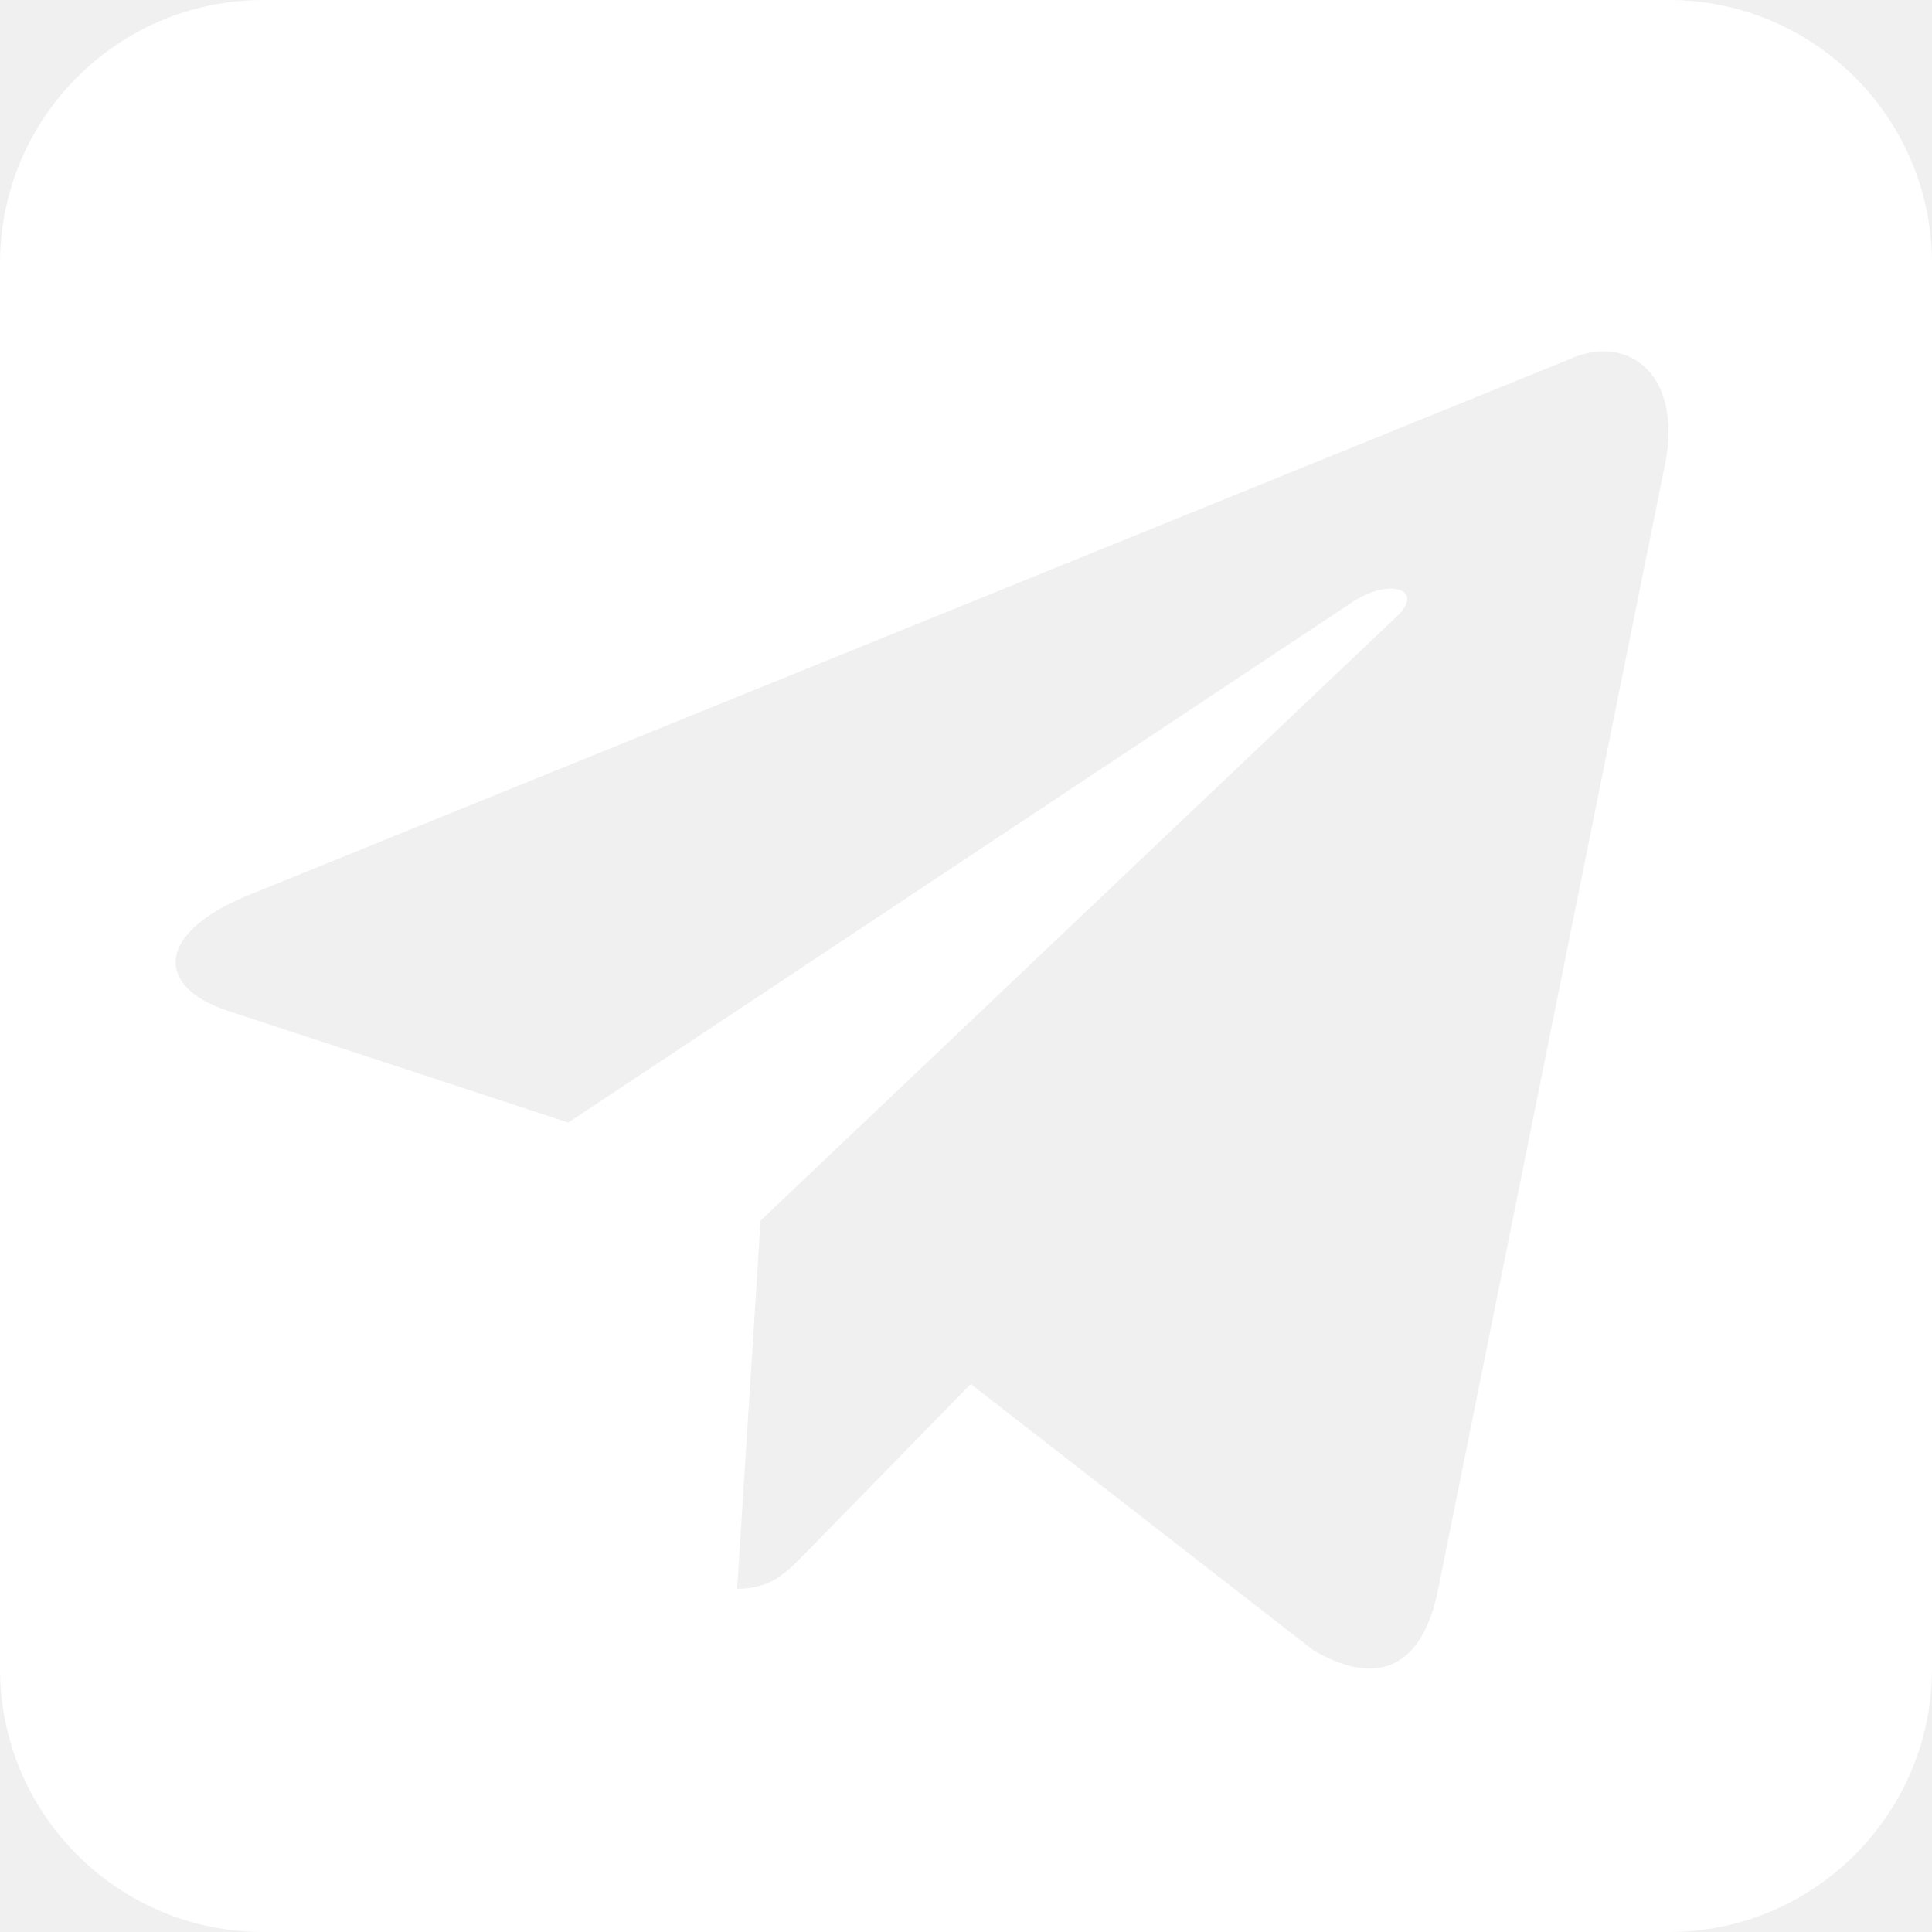
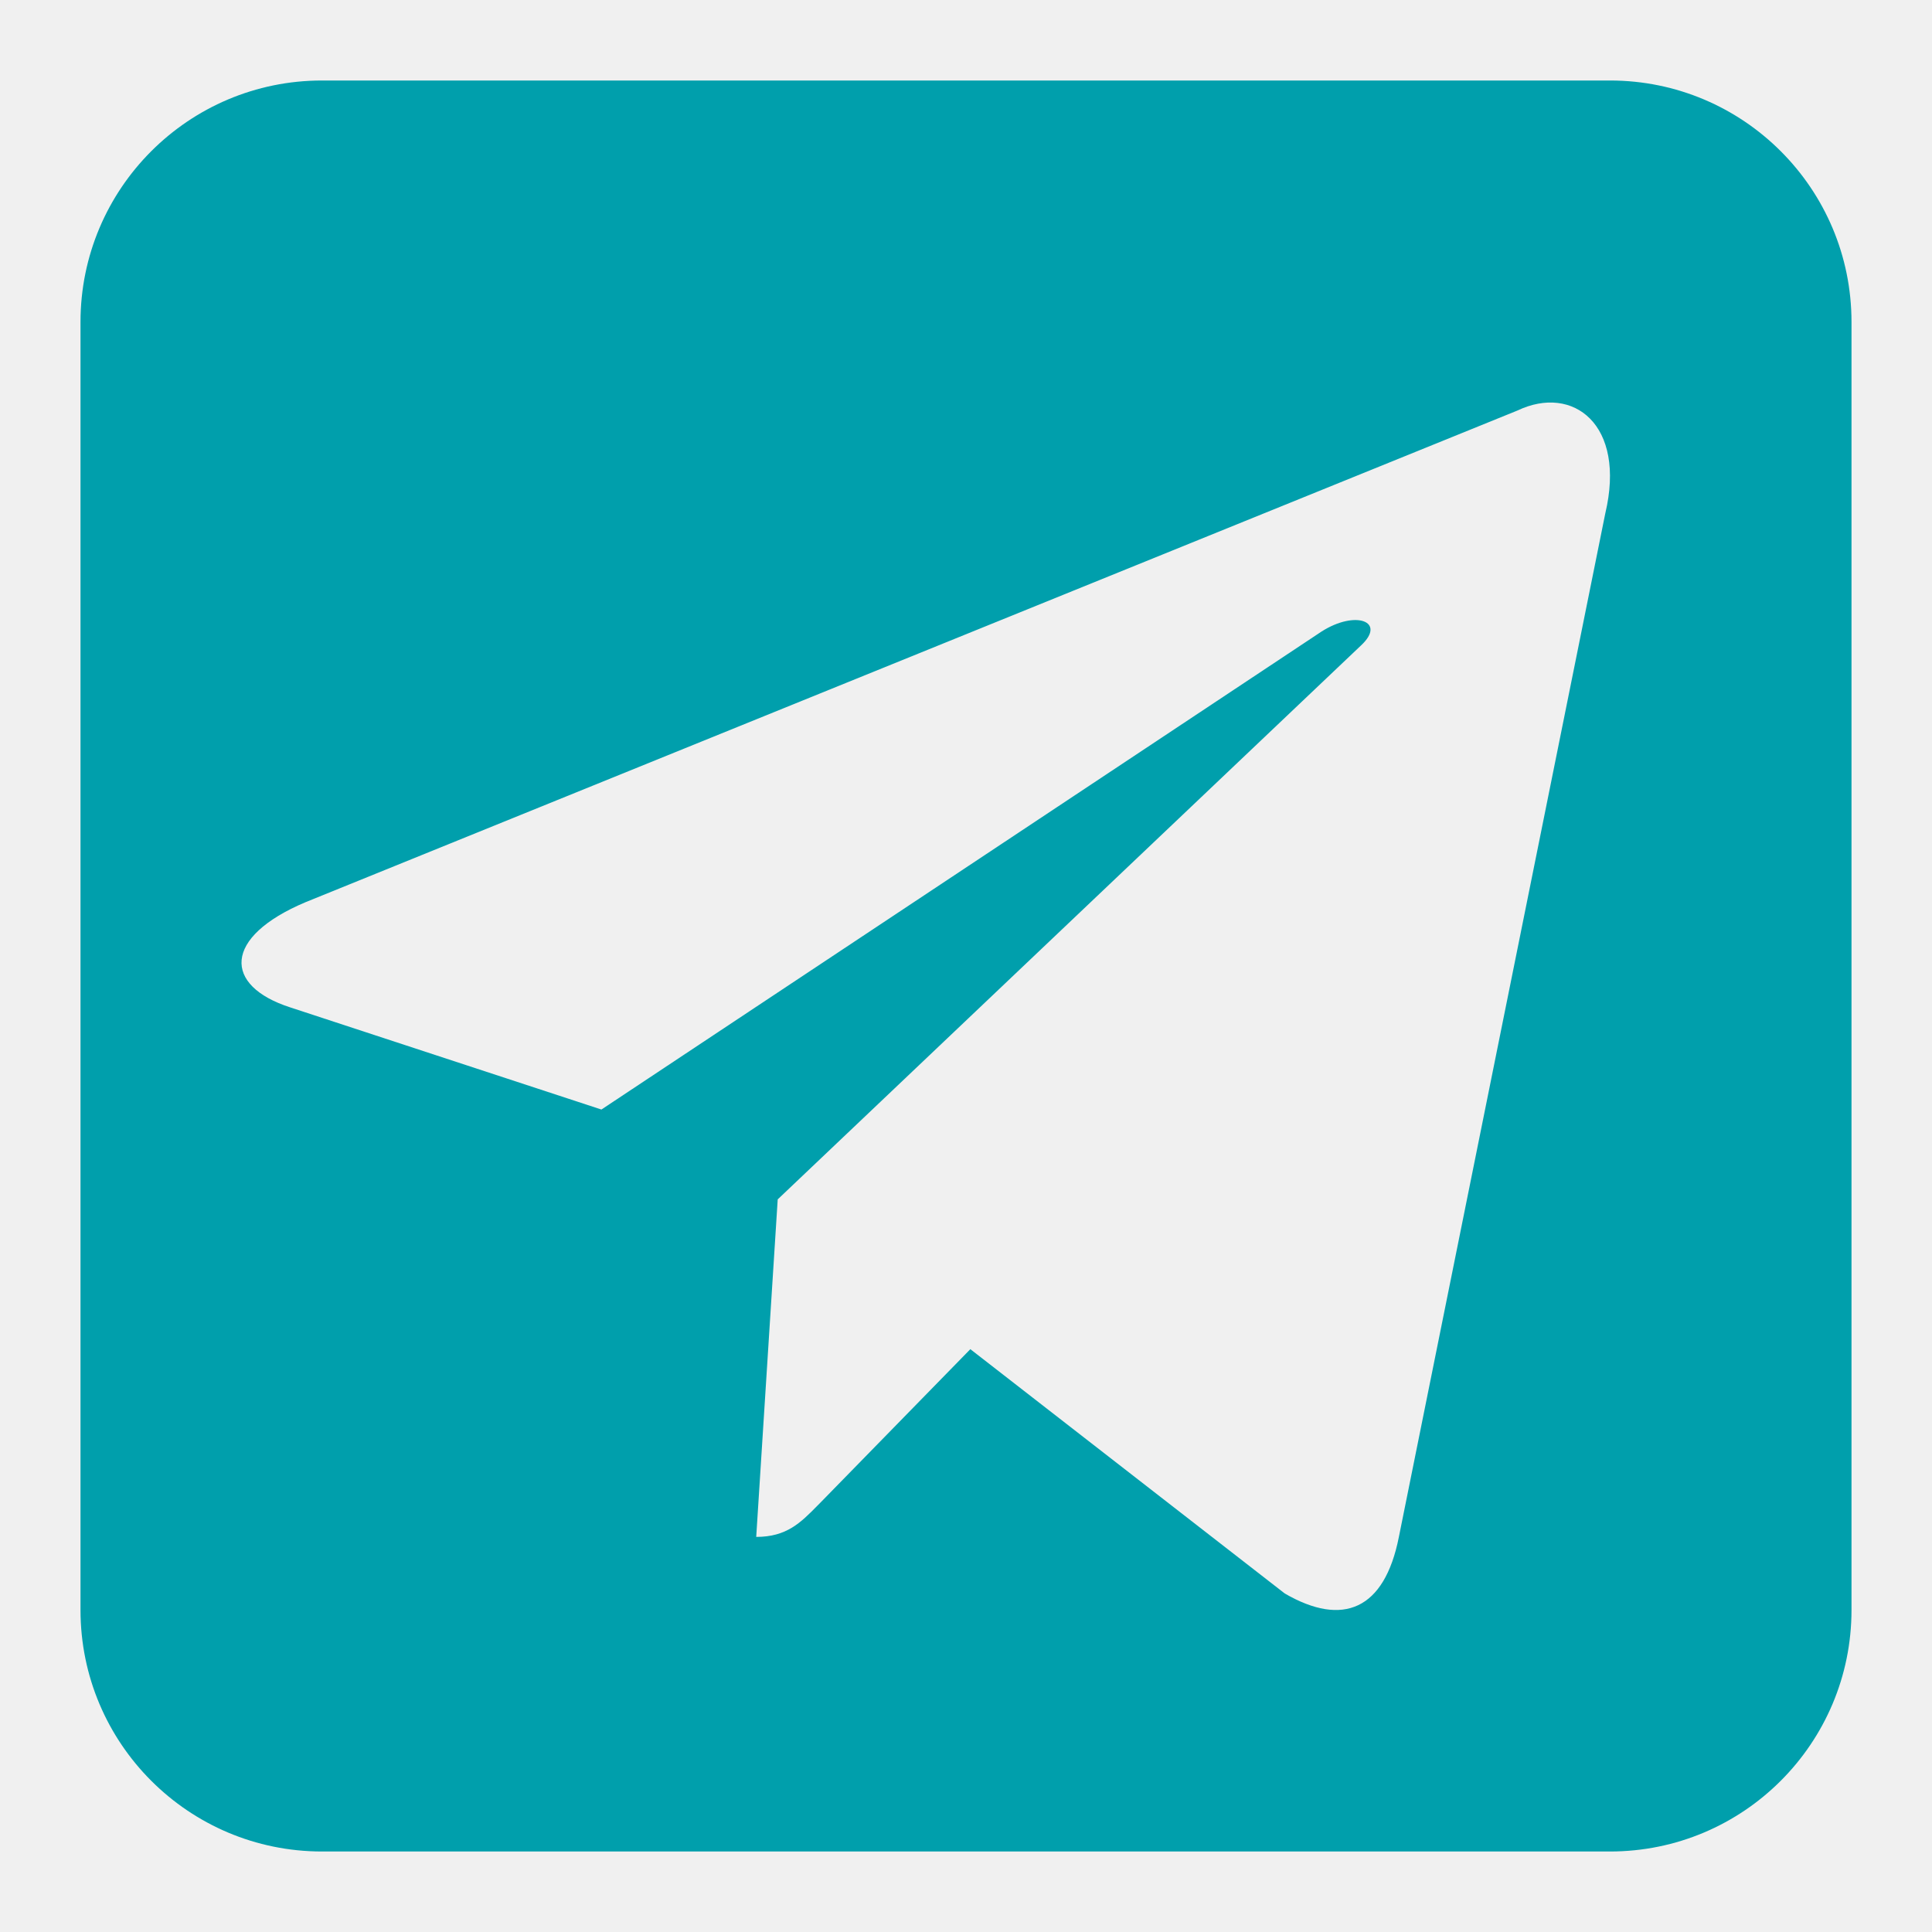
- <svg xmlns="http://www.w3.org/2000/svg" width="22" height="22" viewBox="0 0 22 22" fill="none">
-   <path fill-rule="evenodd" clip-rule="evenodd" d="M3 0C1.343 0 0 1.343 0 3V19C0 20.657 1.343 22 3 22H19C20.657 22 22 20.657 22 19V3C22 1.343 20.657 0 19 0H3ZM2.794 10.208L17.852 4.099C18.54 3.772 19.204 4.273 18.941 5.38L16.377 18.094C16.198 18.998 15.681 19.213 14.96 18.795L11.054 15.76L9.177 17.681C9.17 17.688 9.163 17.695 9.156 17.702C8.946 17.915 8.773 18.092 8.394 18.092L8.661 13.899L8.659 13.899H8.661L15.908 7.017C16.226 6.72 15.84 6.575 15.417 6.845L6.471 12.783L2.605 11.514C1.772 11.245 1.766 10.642 2.794 10.208Z" fill="white" />
+ <svg xmlns="http://www.w3.org/2000/svg" width="24" height="24" viewBox="0 0 24 24" fill="none">
+   <path fill-rule="evenodd" clip-rule="evenodd" d="M4 1C2.343 1 1 2.343 1 4V20C1 21.657 2.343 23 4 23H20C21.657 23 23 21.657 23 20V4C23 2.343 21.657 1 20 1H4ZM3.794 11.208L18.852 5.099C19.54 4.772 20.204 5.273 19.941 6.38L17.377 19.094C17.198 19.998 16.681 20.213 15.96 19.795L12.054 16.76L10.177 18.681C10.169 18.688 10.163 18.695 10.156 18.702C9.946 18.915 9.773 19.092 9.394 19.092L9.661 14.899L9.659 14.899H9.661L16.908 8.017C17.226 7.72 16.84 7.575 16.417 7.845L7.471 13.783L3.605 12.514C2.772 12.245 2.766 11.642 3.794 11.208Z" fill="#009FAC" />
</svg>
